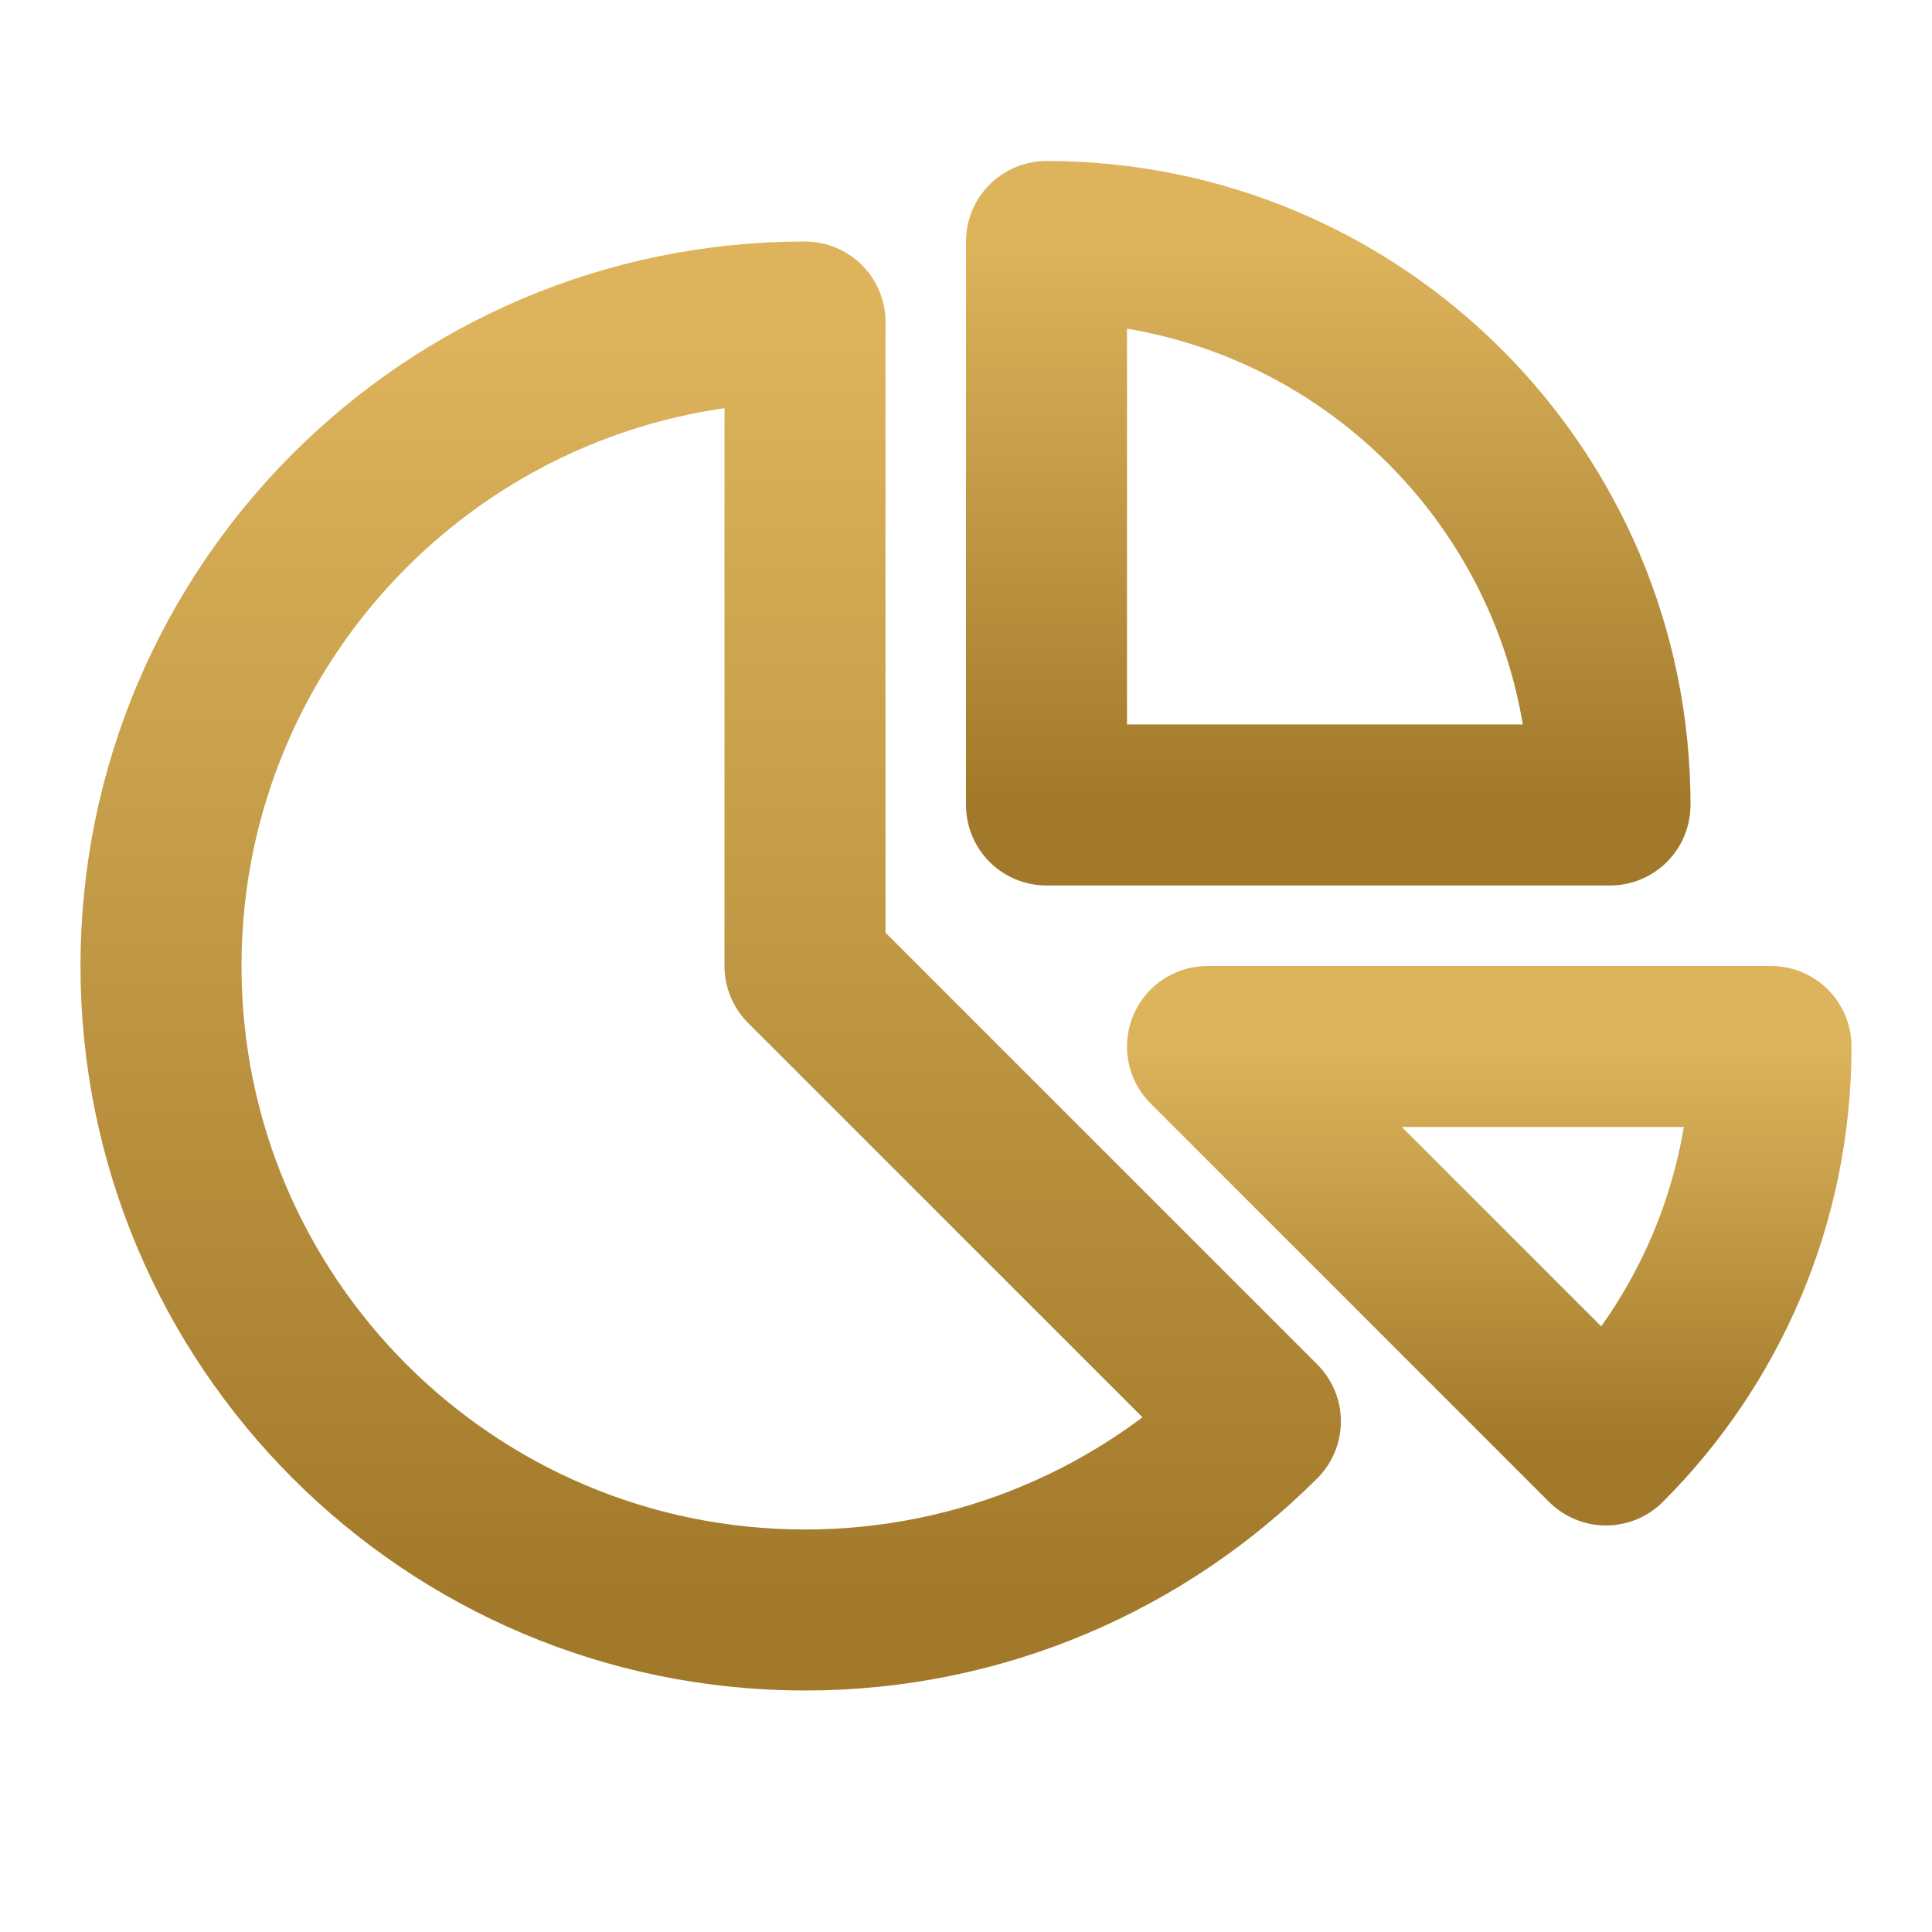
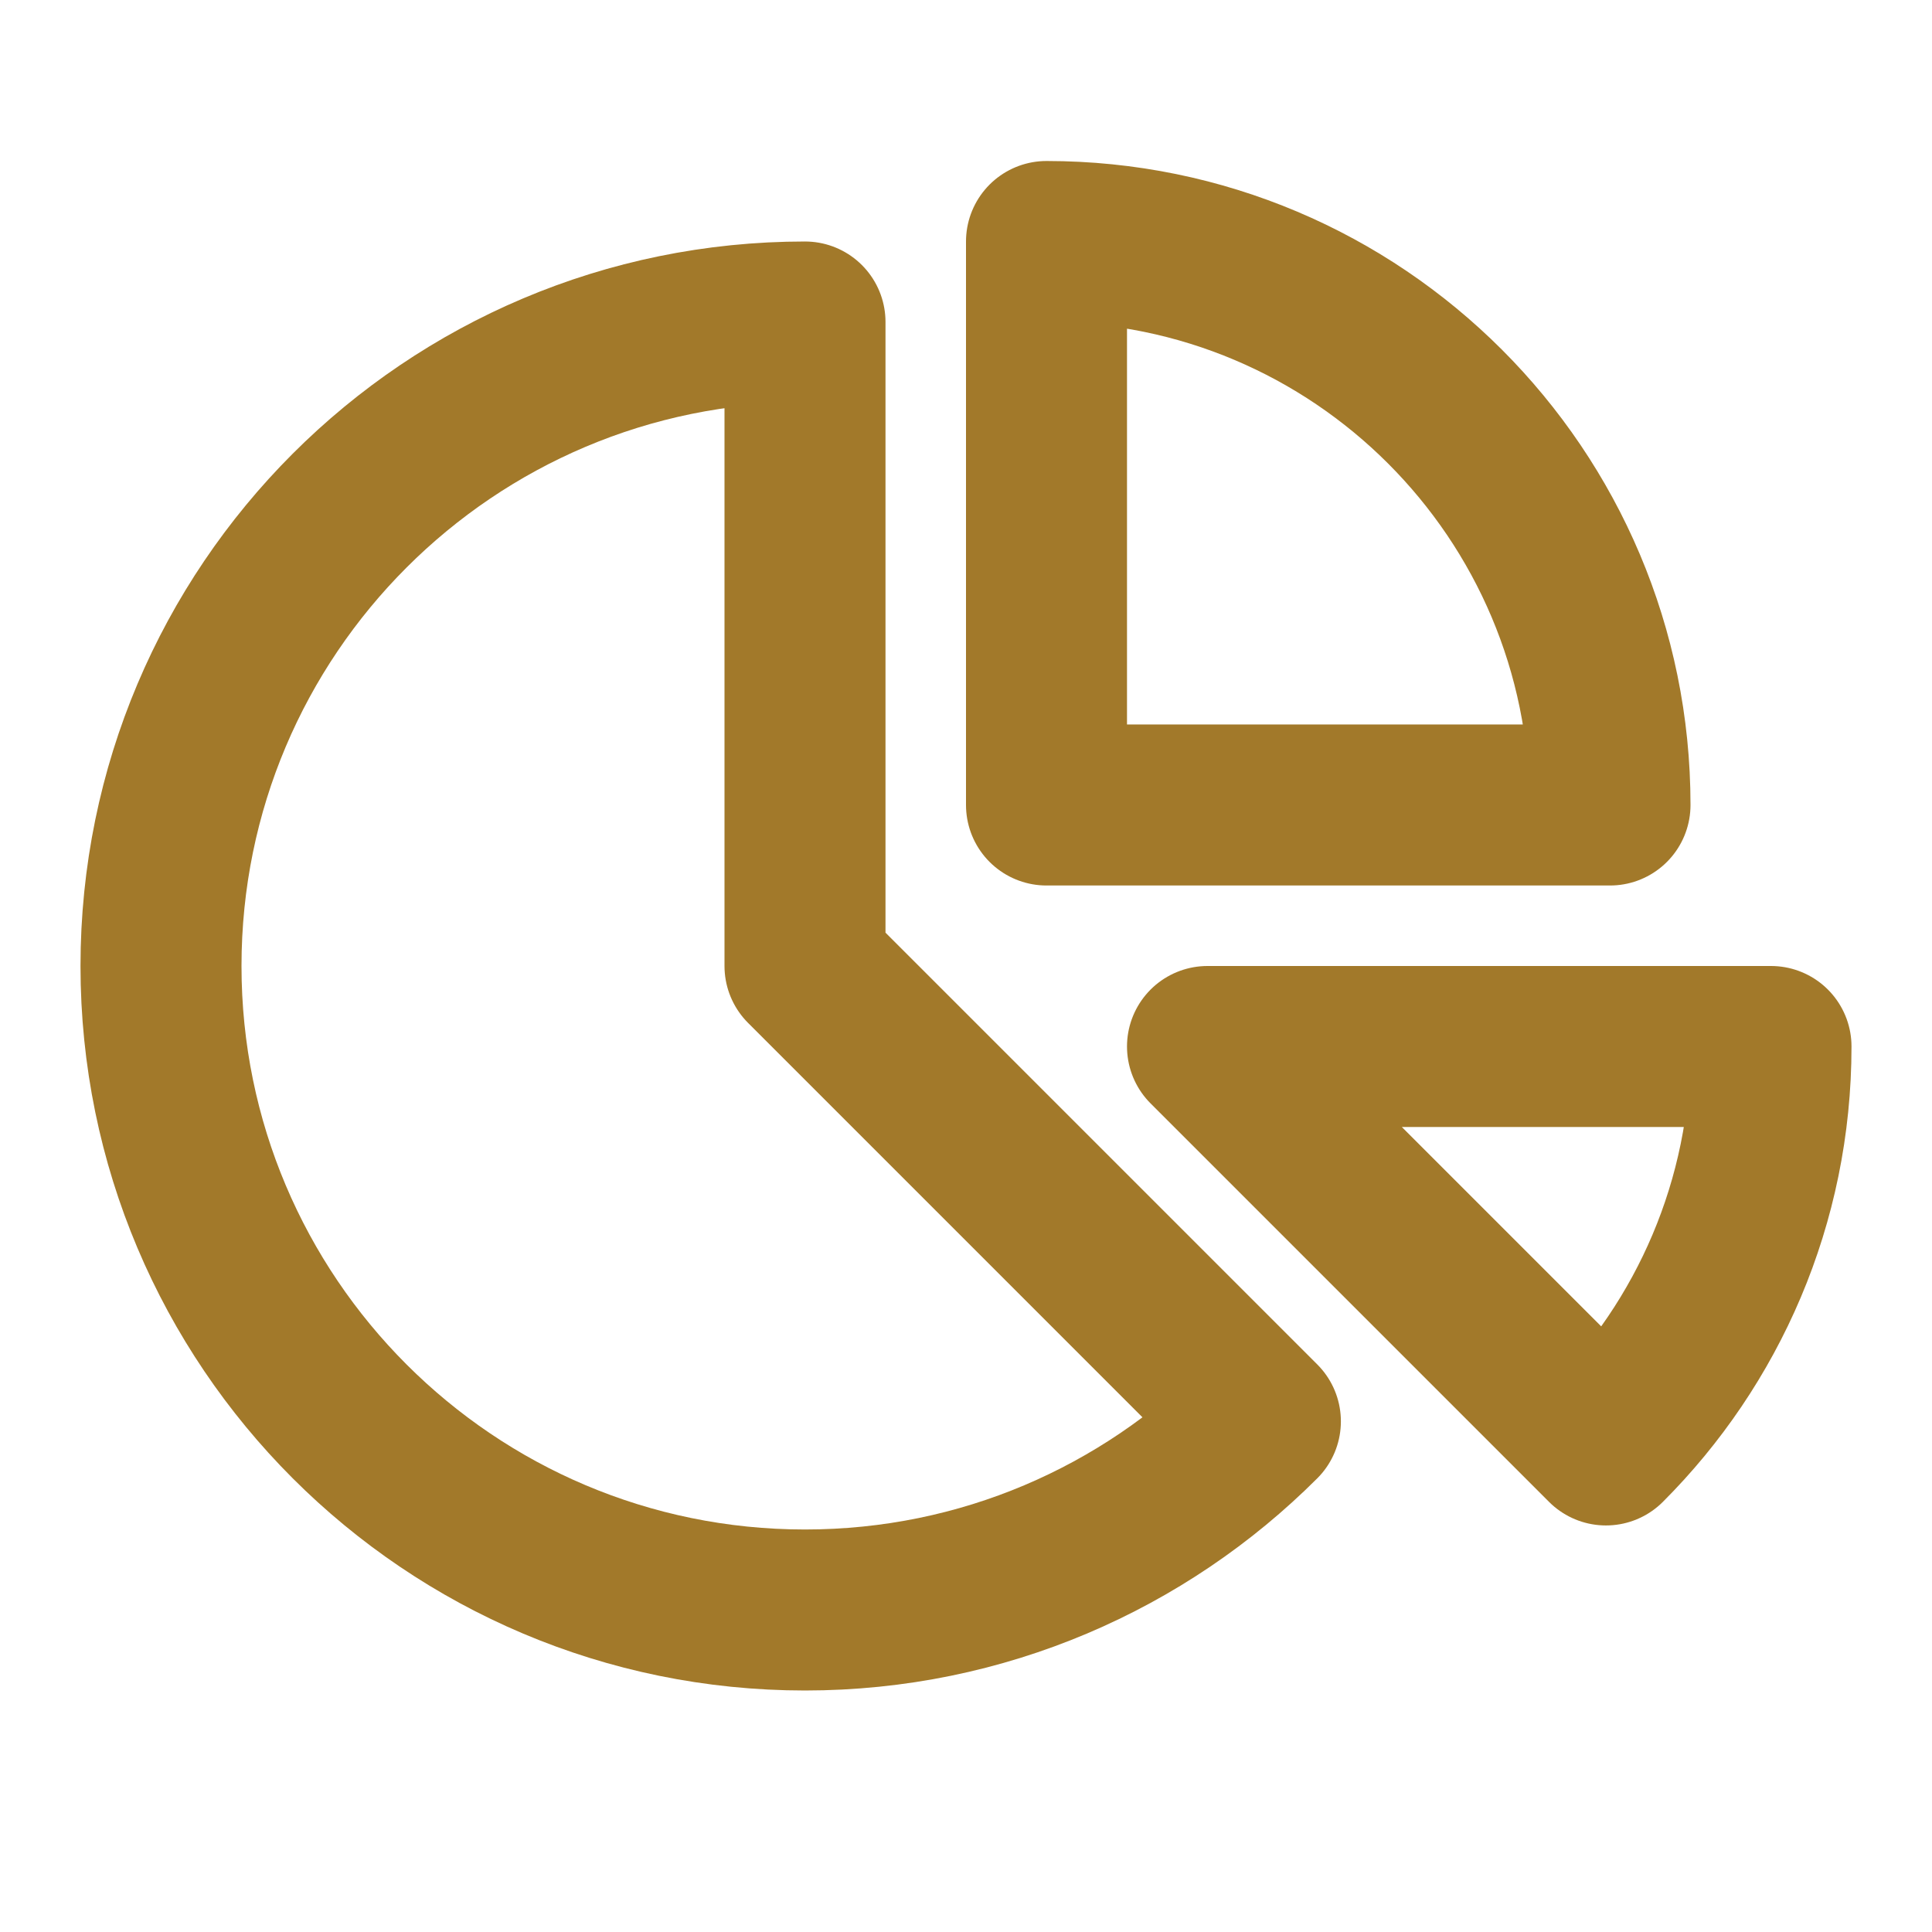
<svg xmlns="http://www.w3.org/2000/svg" width="800" height="800" viewBox="0 0 800 800" fill="none">
  <path d="M664.99 598.322L500 433.332H733.333C733.333 497.765 707.217 556.099 664.99 598.322Z" stroke="url(#paint0_linear_431_3372)" stroke-width="66.667" stroke-linecap="round" stroke-linejoin="round" />
  <path d="M666.667 333.333C666.667 204.467 562.201 100 433.334 100V333.333H666.667Z" stroke="url(#paint1_linear_431_3372)" stroke-width="66.667" stroke-linecap="round" stroke-linejoin="round" />
  <path d="M66.666 399.999C66.666 547.275 186.057 666.665 333.333 666.665C406.969 666.665 473.636 636.819 521.896 588.562L333.333 399.999V133.332C186.057 133.332 66.666 252.723 66.666 399.999Z" stroke="url(#paint2_linear_431_3372)" stroke-width="66.667" stroke-linecap="round" stroke-linejoin="round" />
  <defs>
    <linearGradient id="paint0_linear_431_3372" x1="616.667" y1="433.332" x2="616.667" y2="598.322" gradientUnits="userSpaceOnUse">
-       <stop stop-color="#DDB45C" />
+       <stop stop-color="#A2792A" />
      <stop offset="1" stop-color="#A2792A" />
    </linearGradient>
    <linearGradient id="paint1_linear_431_3372" x1="550.001" y1="100" x2="550.001" y2="333.333" gradientUnits="userSpaceOnUse">
-       <stop stop-color="#DDB45C" />
+       <stop stop-color="#A2792A" />
      <stop offset="1" stop-color="#A2792A" />
    </linearGradient>
    <linearGradient id="paint2_linear_431_3372" x1="294.281" y1="133.332" x2="294.281" y2="666.665" gradientUnits="userSpaceOnUse">
-       <stop stop-color="#DDB45C" />
+       <stop stop-color="#A2792A" />
      <stop offset="1" stop-color="#A2792A" />
    </linearGradient>
  </defs>
</svg>
